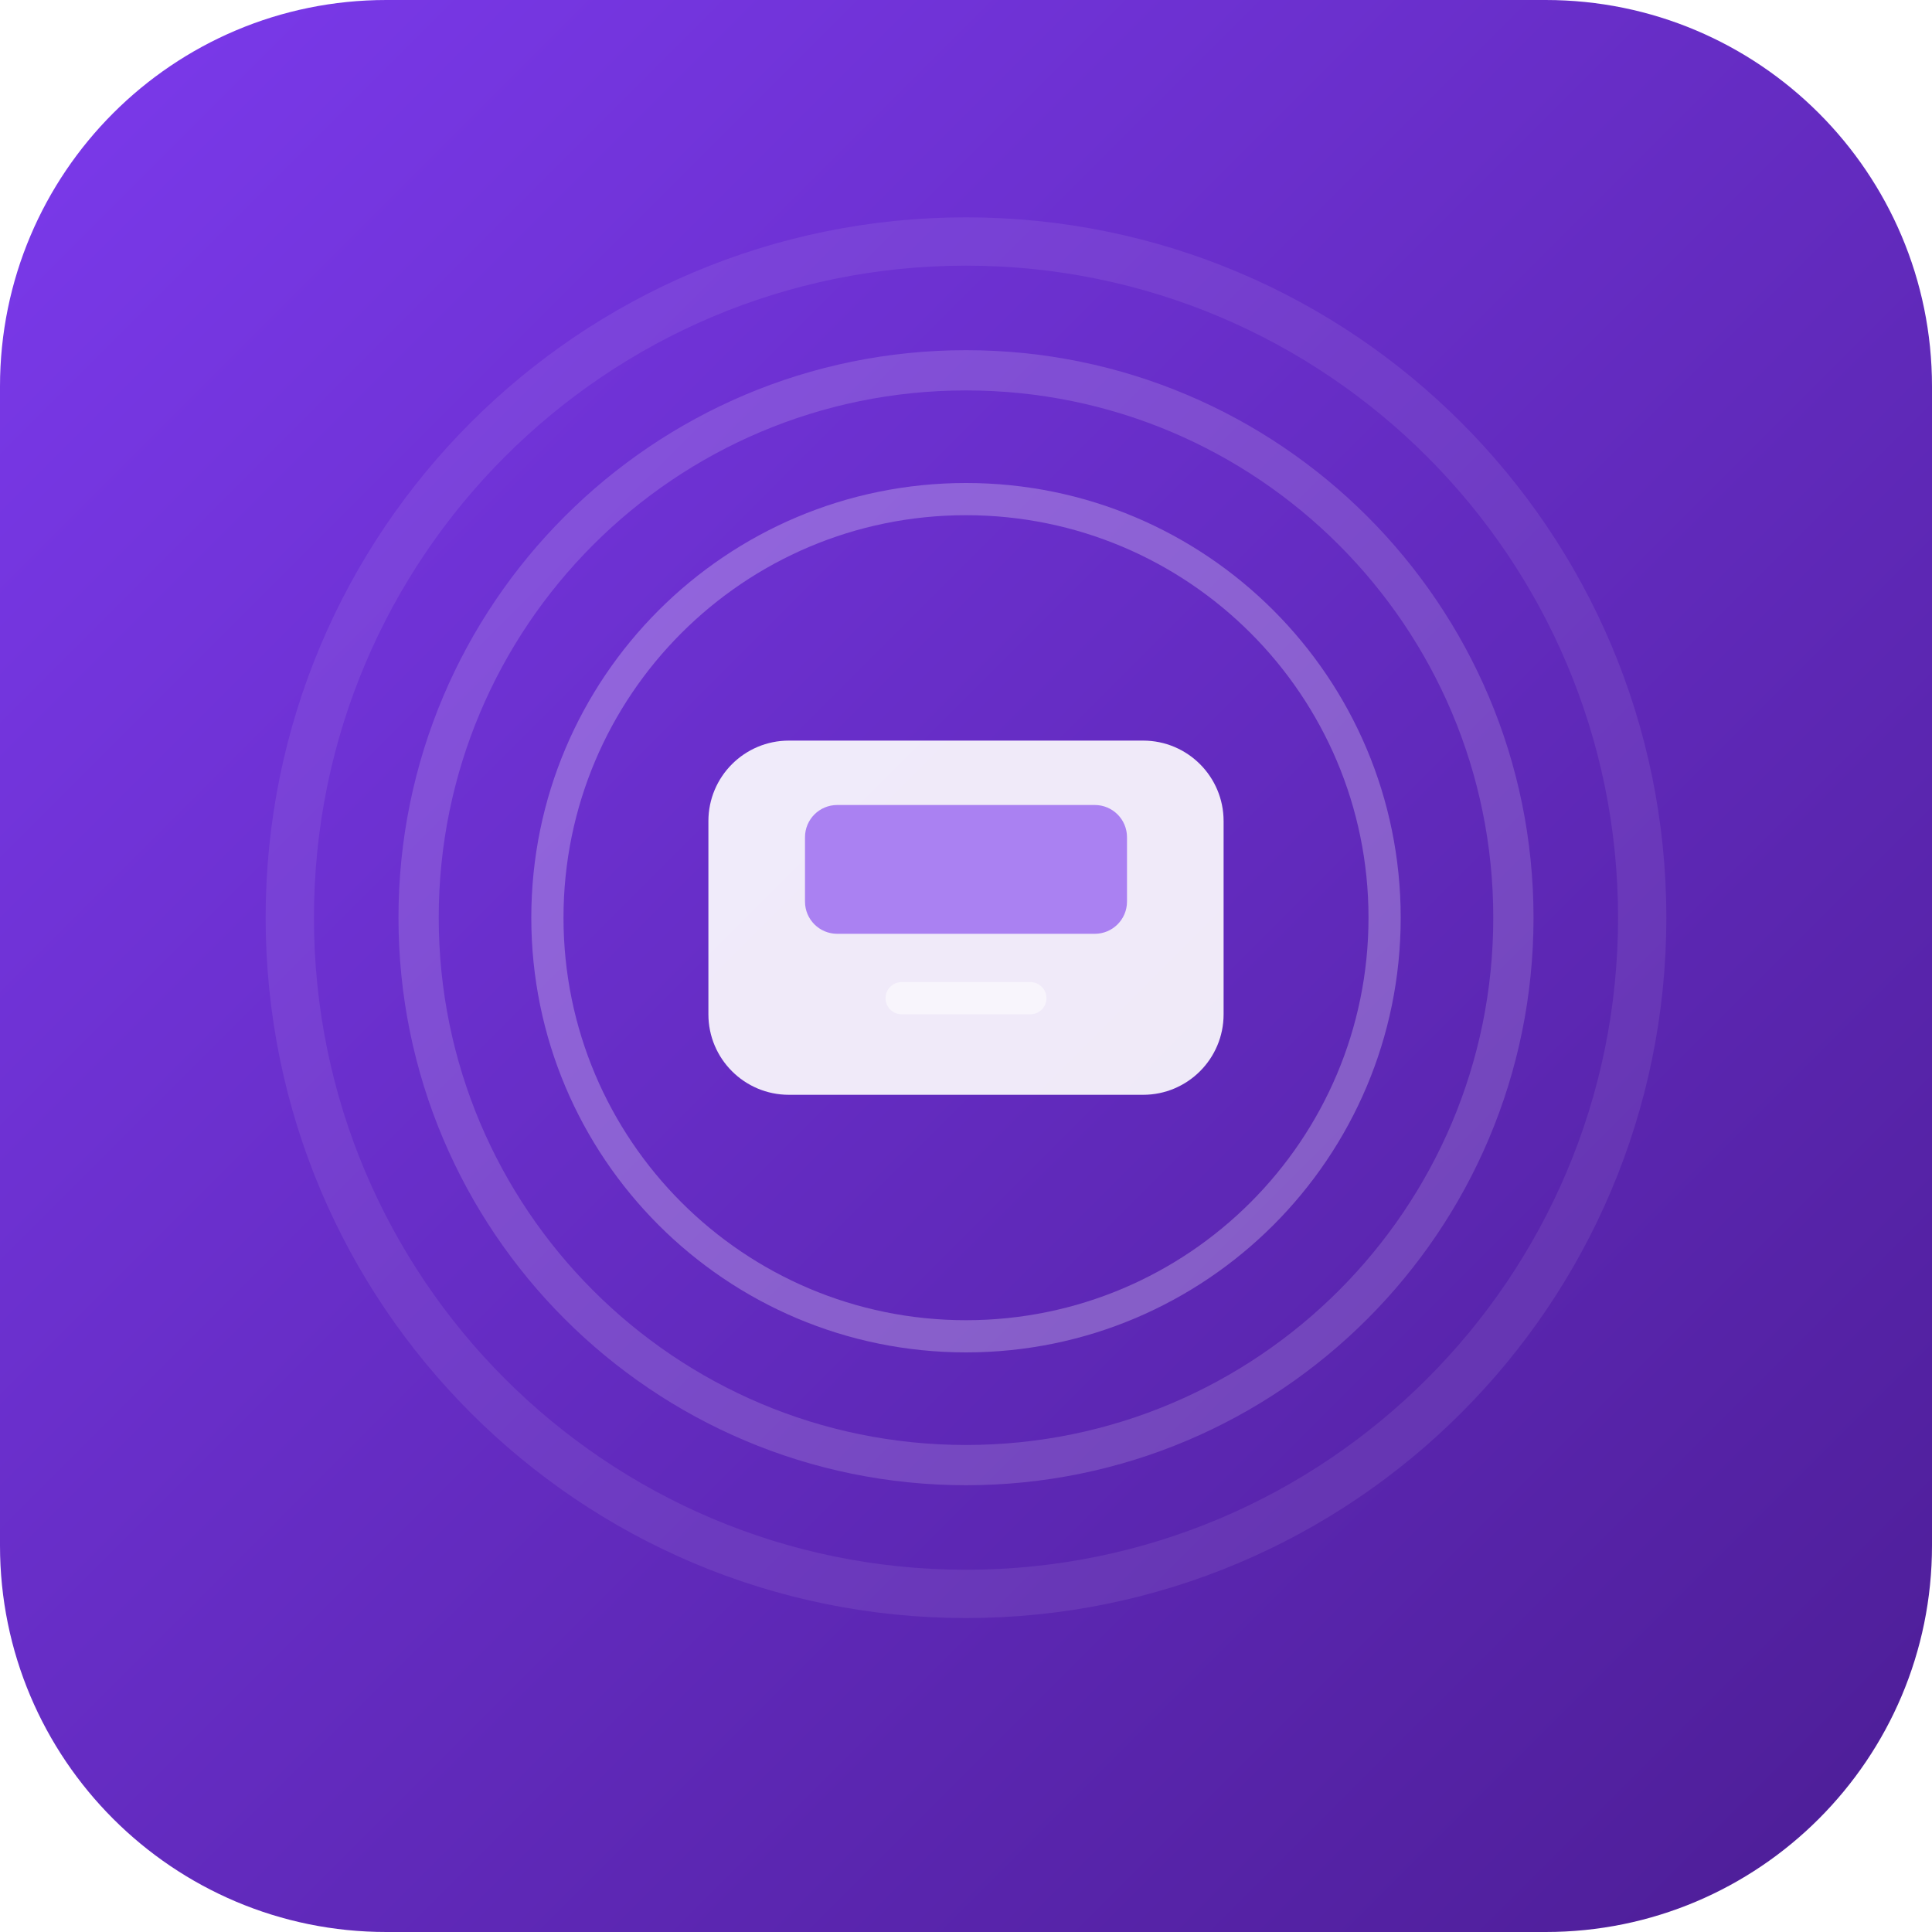
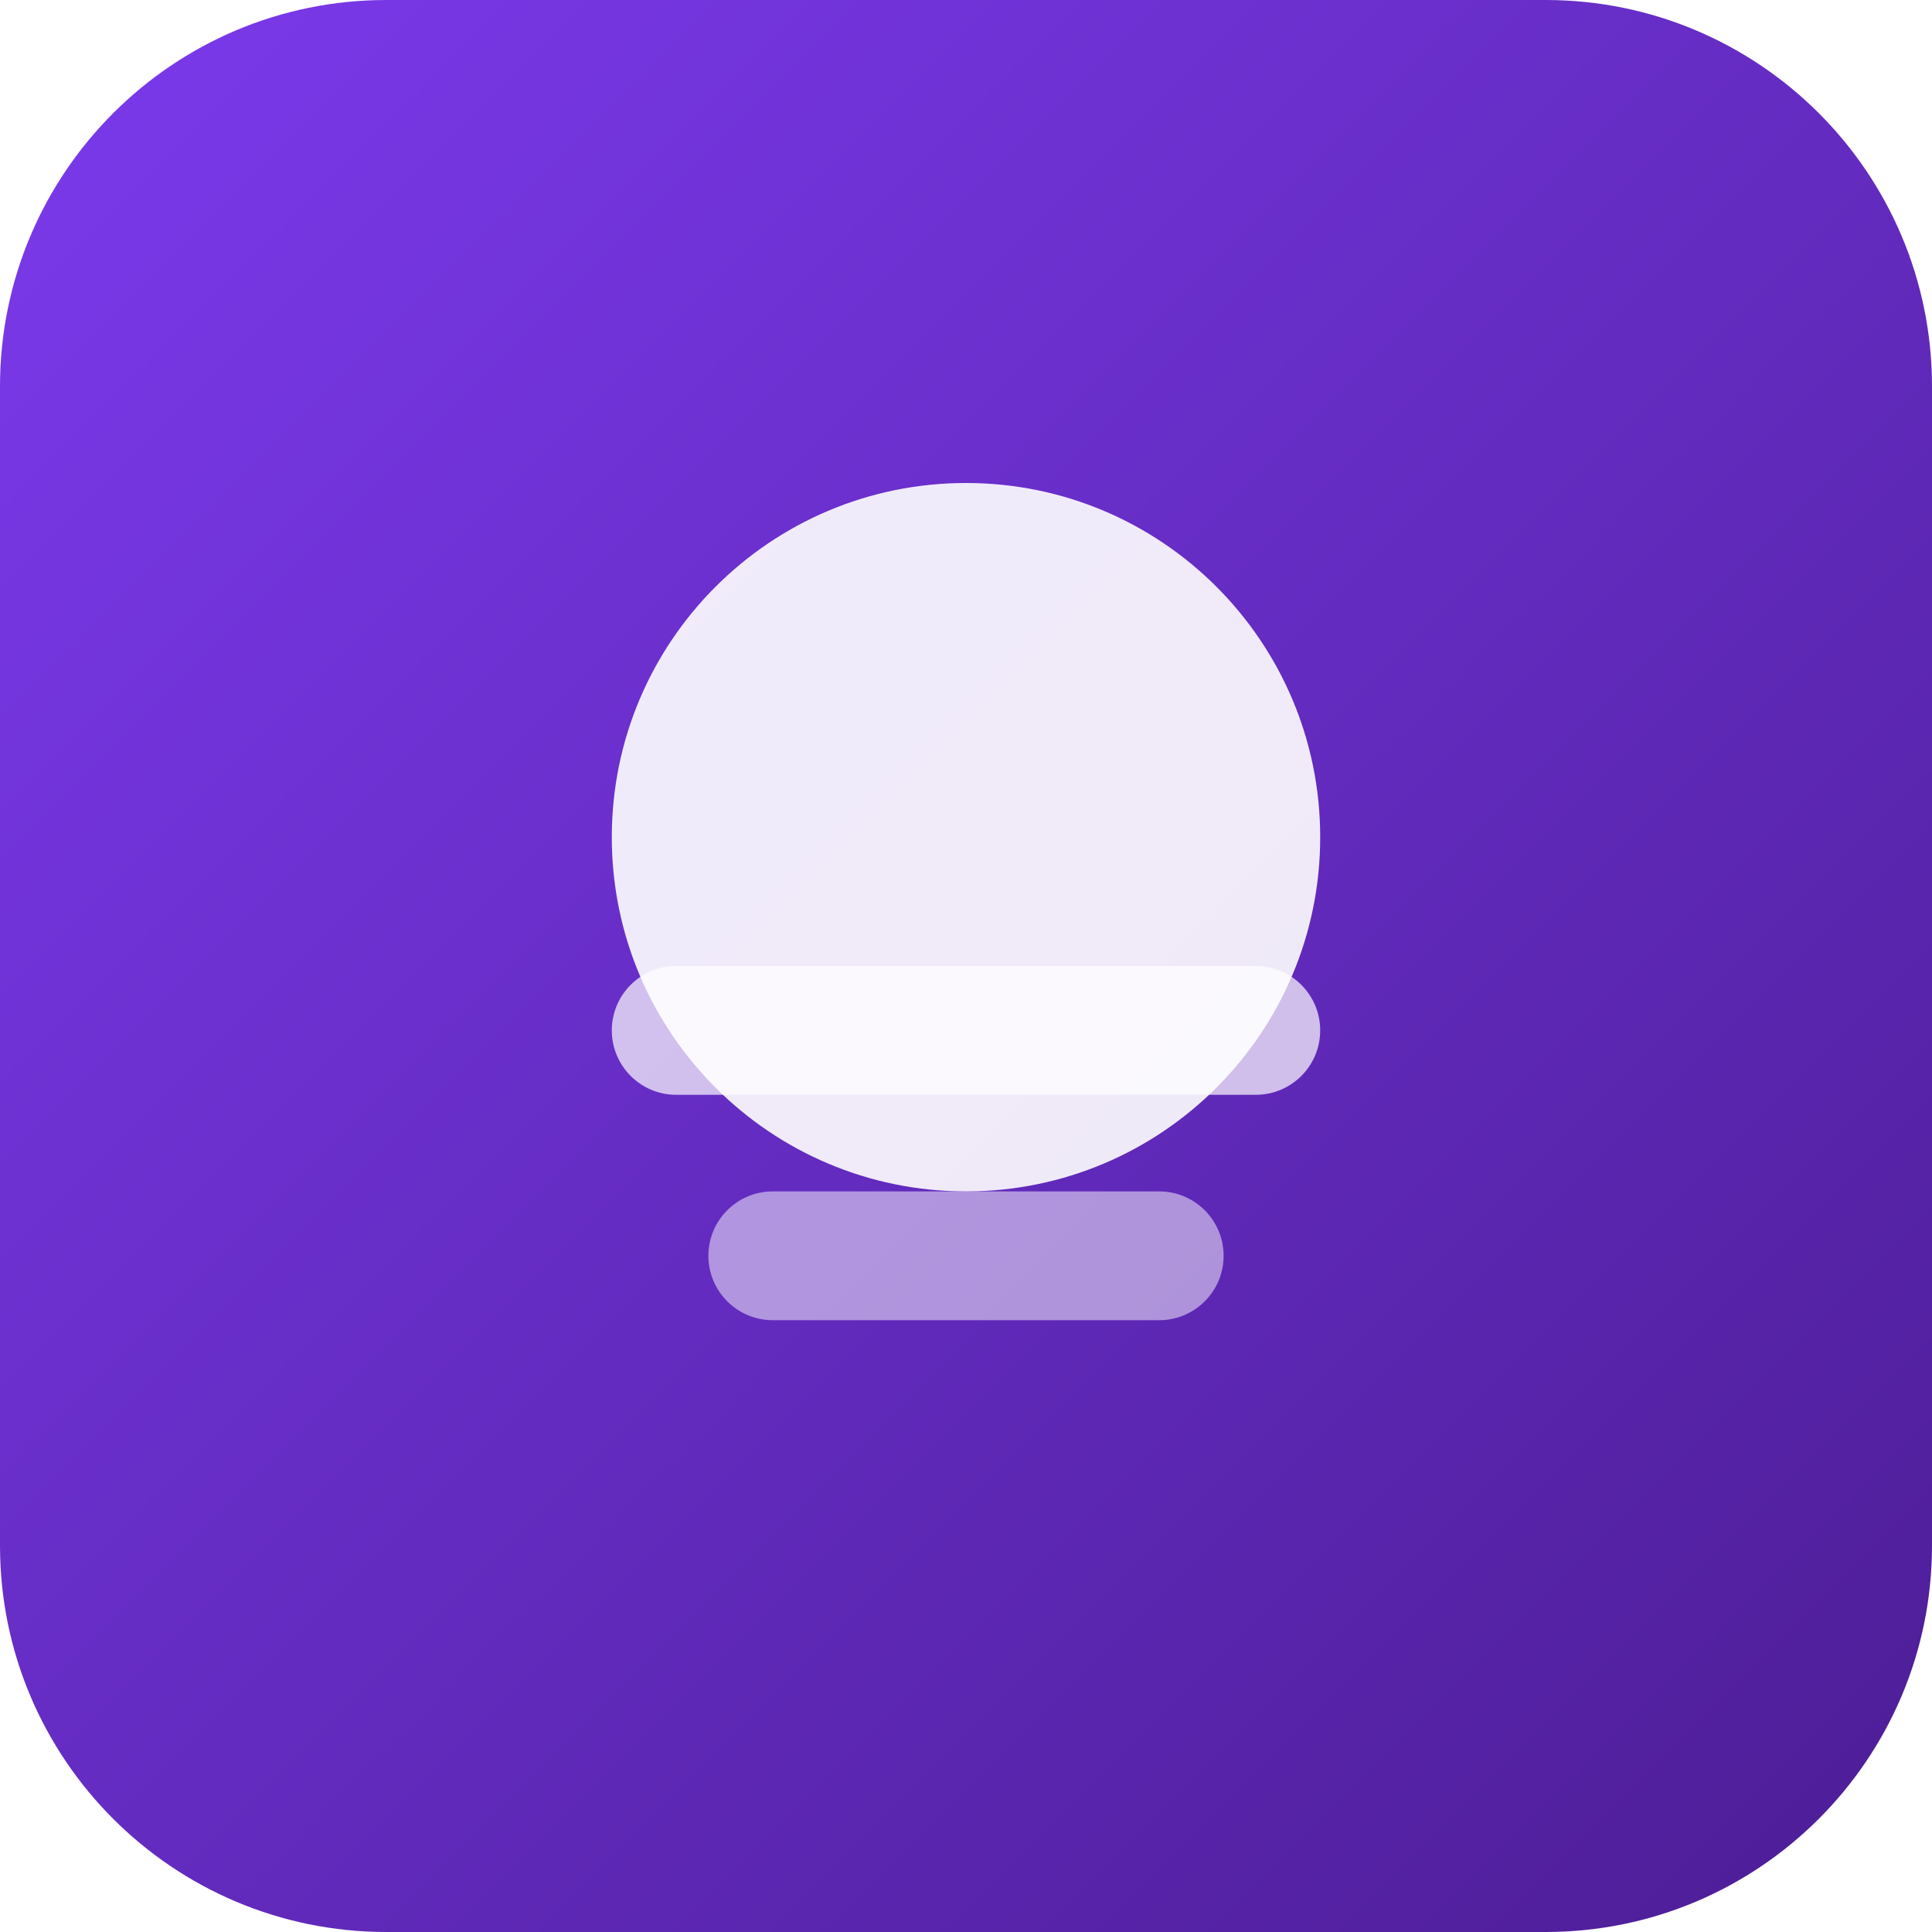
<svg xmlns="http://www.w3.org/2000/svg" viewBox="0 0 120 120">
  <defs>
    <linearGradient id="bg" x1="0%" y1="0%" x2="100%" y2="100%">
      <stop offset="0%" stop-color="#7C3AED" />
      <stop offset="100%" stop-color="#4C1D95" />
    </linearGradient>
  </defs>
  <rect width="120" height="120" rx="24" fill="url(#bg)" />
-   <rect x="44" y="46" width="32" height="22" rx="5" fill="rgba(255,255,255,.9)" />
-   <rect x="50" y="50" width="20" height="8" rx="2" fill="#7C3AED" opacity=".6" />
-   <line x1="56" y1="62" x2="64" y2="62" stroke="rgba(255,255,255,.5)" stroke-width="2" stroke-linecap="round" />
-   <circle cx="60" cy="57" r="42" fill="none" stroke="rgba(255,255,255,.08)" stroke-width="3" />
-   <circle cx="60" cy="57" r="34" fill="none" stroke="rgba(255,255,255,.15)" stroke-width="2.5" />
-   <circle cx="60" cy="57" r="26" fill="none" stroke="rgba(255,255,255,.25)" stroke-width="2" />
+   <circle cx="60" cy="52" r="22" fill="rgba(255,255,255,.9)" />
+   <rect x="38" y="60" width="44" height="8" rx="4" fill="rgba(255,255,255,.7)" />
+   <rect x="44" y="74" width="32" height="8" rx="4" fill="rgba(255,255,255,.5)" />
</svg>
